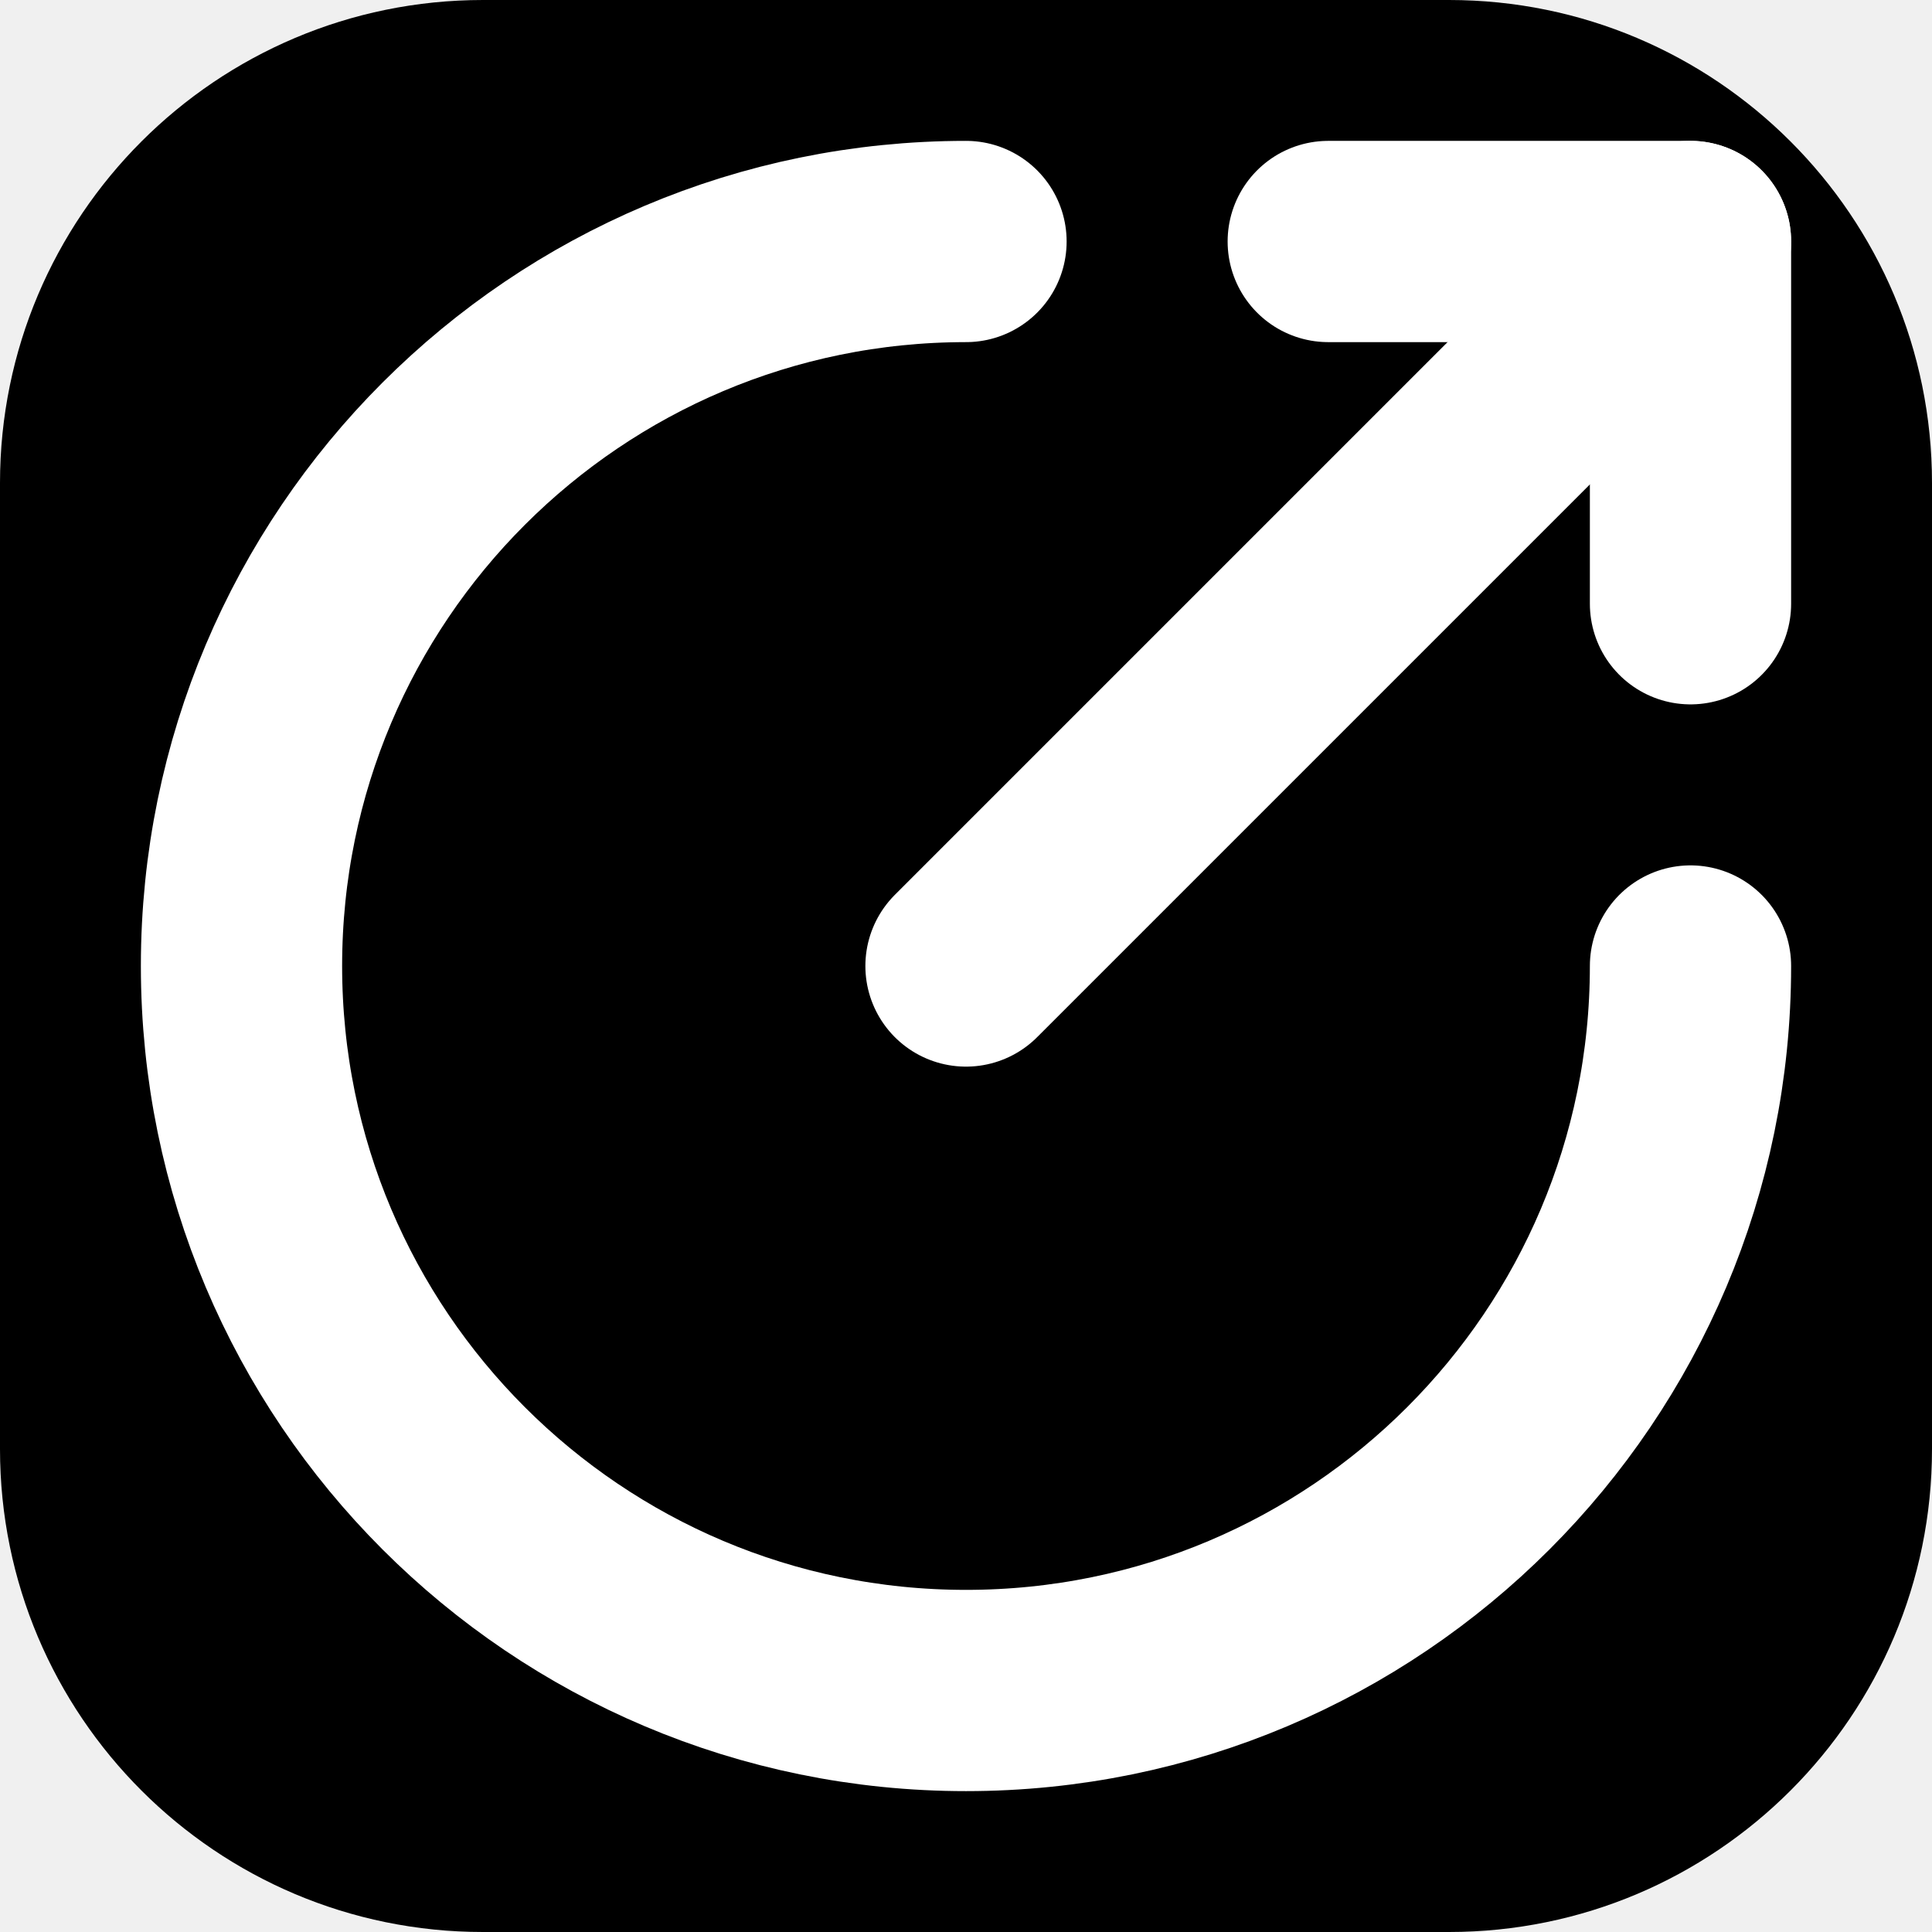
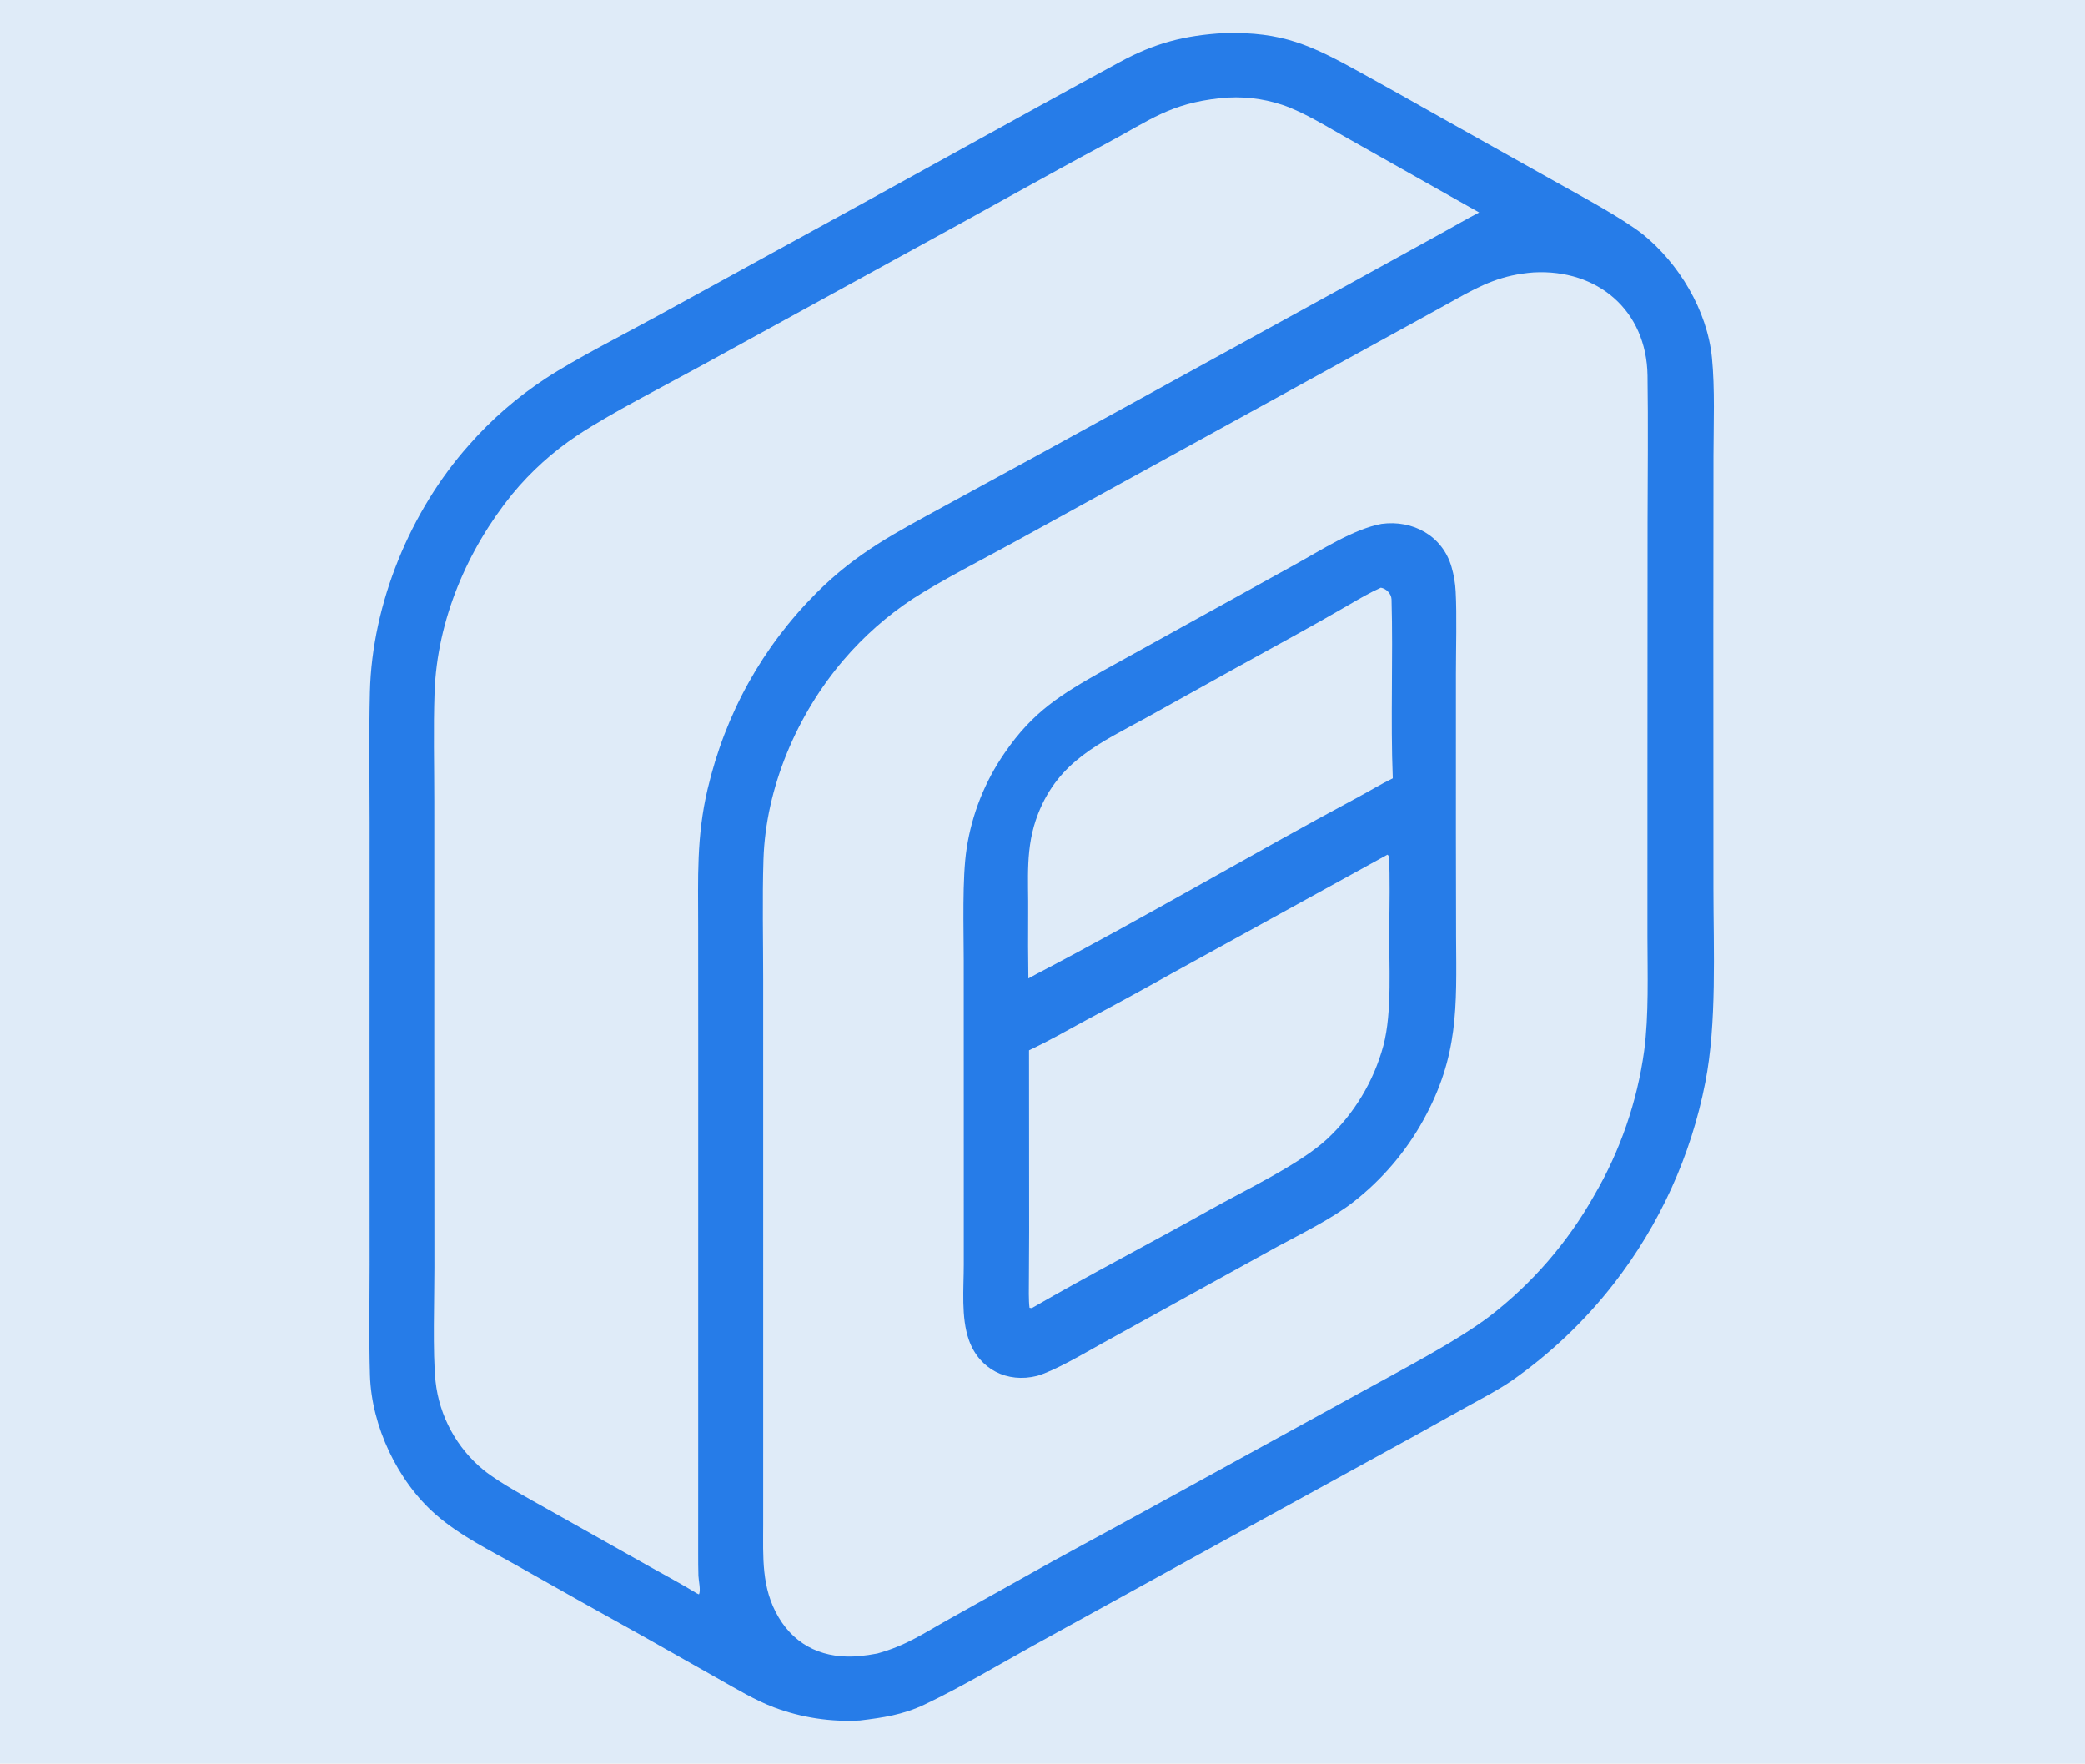
- <svg xmlns="http://www.w3.org/2000/svg" width="512" height="512" viewBox="0 0 24 24" fill="none">
-   <rect width="24" height="24" rx="6" fill="#000" />
-   <path d="M21 12C21 16.971 16.971 21 12 21C7.029 21 3 16.971 3 12C3 7.029 7.029 3 12 3" stroke="#fff" stroke-width="2.5" stroke-linecap="round" stroke-linejoin="round" />
-   <path d="M21 3L12 12" stroke="#fff" stroke-width="2.5" stroke-linecap="round" stroke-linejoin="round" />
-   <path d="M16.5 3H21V7.5" stroke="#fff" stroke-width="2.5" stroke-linecap="round" stroke-linejoin="round" />
+ <svg xmlns="http://www.w3.org/2000/svg" width="1024" height="866" viewBox="0 0 1024 866">
+   <path fill="#DFEBF8" transform="scale(1.22782 1.22837)" d="M0 0L834 0L834 705L0 705L0 0Z" />
+   <path fill="#267CE8" transform="scale(1.22782 1.22837)" d="M489.706 13.207C513.1 12.643 524.37 18.034 544.172 28.965C554.812 34.836 565.417 40.769 575.987 46.764L623.161 73.191C633.304 78.88 648.205 86.856 656.949 93.526C671.572 105.278 682.878 124.059 684.772 142.967C686.008 155.312 685.416 169.689 685.393 182.229L685.338 250.826L685.372 355.084C685.386 379.657 686.782 409.077 682.106 432.796C676.384 462.128 663.833 489.701 645.471 513.279C633.909 528.118 620.199 541.15 604.793 551.945C599.457 555.614 592.954 559.009 587.227 562.165L566.349 573.782L490.325 615.505L413.405 657.834C399.048 665.782 384.576 674.467 369.744 681.506C361.213 685.555 353.186 686.736 343.986 687.847C332.319 688.503 320.643 686.73 309.696 682.642C302.173 679.825 294.507 675.213 287.459 671.242L257.212 654.164C240.589 644.968 224.014 635.685 207.487 626.316C195.999 619.8 184.133 614.106 174.269 605.49C159.003 592.157 148.609 570.188 147.986 549.859C147.55 535.622 147.847 520.109 147.85 505.672L147.819 420.403L147.85 329.093C147.849 311.72 147.537 293.949 147.964 276.627C148.835 241.274 164.137 204.197 187.556 177.955C196.521 167.737 206.83 158.783 218.202 151.337C230.128 143.488 249.672 133.624 262.396 126.64L347.136 80.189L415.637 42.439C426.276 36.541 437.001 30.77 447.666 24.943C461.784 17.231 473.721 14.131 489.706 13.207Z" />
+   <path fill="#DFEBF8" transform="scale(1.22782 1.22837)" d="M613.495 108.907C639.009 107.532 658.622 124.065 659.007 150.133C659.296 169.703 659.07 189.298 659.027 208.873L658.981 311.995L658.979 374.656C658.999 389.22 659.565 405.923 657.663 420.157C654.856 440.488 648.093 460.071 637.755 477.8C627.209 496.602 612.965 513.072 595.883 526.22C582.911 536.108 560.086 547.955 545.057 556.264L458.95 603.539C442.262 612.72 424.832 621.959 408.333 631.293L379.778 647.24C369.407 653.004 362.467 657.913 350.887 661.072C348.507 661.531 346.107 661.876 343.694 662.106C330.104 663.339 318.471 658.454 311.429 646.575C304.438 634.784 305.278 622.415 305.272 609.35L305.276 581.135L305.279 494.036L305.275 391.715C305.274 375.882 304.891 359.441 305.383 343.65C306.281 314.832 318.799 285.614 337.486 263.791C345.51 254.416 354.806 246.209 365.103 239.409C376.044 232.304 394.739 222.713 406.481 216.271L480.987 175.344L553.336 135.593C562.924 130.31 572.634 125.059 582.183 119.72C592.951 113.7 600.889 109.871 613.495 108.907Z" />
+   <path fill="#267CE8" transform="scale(1.22782 1.22837)" d="M552.617 209.449C565.11 207.756 577.011 214.204 580.608 226.634C581.546 229.836 582.105 233.137 582.272 236.469C582.785 245.918 582.378 259.542 582.378 269.236L582.37 332.988L582.442 374.561C582.631 402.737 583.481 422.16 569.367 447.751C562.379 460.393 552.917 471.497 541.545 480.402C532.899 487.216 520.709 493.139 510.906 498.439L474.59 518.454L440.699 537.17C433.771 541.003 422.024 548.001 414.837 550.08C402.908 553.084 391.698 547.444 387.562 535.75C384.356 526.684 385.506 515.189 385.506 505.527L385.503 457.709L385.489 384.03C385.478 371.4 384.815 351.092 386.661 339.194C388.761 325.465 393.966 312.396 401.878 300.981C413.272 284.362 424.519 277.582 441.566 267.97L473.202 250.472L517.941 225.743C528.235 220.087 541.263 211.555 552.617 209.449Z" />
+   <path fill="#DFEBF8" transform="scale(1.22782 1.22837)" d="M554.979 341.691C555.336 341.919 555.337 342.07 555.594 342.494C556.042 350.455 555.806 362.581 555.705 370.915C555.529 385.446 556.982 404.382 553.345 418.079C549.45 432.427 541.606 445.394 530.705 455.504C519.85 465.527 497.742 475.964 484.069 483.644C460.488 496.888 436.159 509.447 412.706 522.991L411.812 522.863C411.407 520.181 411.547 514.367 411.563 511.472L411.658 492.343L411.61 419.915C419.924 415.981 426.783 412.012 434.772 407.687C446.115 401.668 457.389 395.518 468.59 389.239L554.979 341.691Z" />
+   <path fill="#DFEBF8" transform="scale(1.22782 1.22837)" d="M552.331 234.96C554.485 235.301 556.551 237.371 556.614 239.633C557.281 263.444 556.174 287.348 557.115 311.166C552.421 313.443 547.786 316.269 543.172 318.742C500.165 341.793 457.862 366.802 414.633 389.386L411.35 391.177C411.218 382.756 411.206 373.815 411.267 365.434C411.442 351.358 409.942 338.875 415.225 325.394C423.561 304.124 440.103 297.043 458.571 286.899L494.563 266.917C509.559 258.614 524.638 250.506 539.452 241.88C543.628 239.448 547.927 236.939 552.331 234.96Z" />
+   <path fill="#DFEBF8" transform="scale(1.22782 1.22837)" d="M488.102 39.261C496.474 38.36 504.941 39.268 512.931 41.925C521.728 44.883 531.398 51.039 539.748 55.679L591.66 84.951C586.978 87.327 581.602 90.517 576.905 93.08L537.206 114.931L416.066 181.45L377.926 202.235C358.394 212.908 342.907 220.761 326.811 236.812C304.868 258.696 290.149 285.333 283.042 315.474C278.522 334.641 279.262 351.024 279.267 370.329L279.289 415.328L279.281 566.374L279.27 620.635C279.272 623.769 279.266 626.886 279.365 630.019C279.422 631.805 280.411 636.017 279.563 637.418L278.661 636.993C273.11 633.535 265.688 629.62 259.852 626.32L219.561 603.651C211.953 599.35 199.869 592.943 193.469 587.758C182.647 578.907 175.732 566.162 174.212 552.264C173.026 540.881 173.765 518.934 173.753 506.814L173.698 417.79L173.706 320.735C173.715 306.328 173.307 291.177 173.817 276.838C174.844 247.95 186.862 219.785 204.924 197.517C212.379 188.485 221.121 180.598 230.871 174.11C244.429 165.13 265.192 154.596 280.057 146.445L364.951 99.919C391.081 85.731 416.953 71.063 443.173 57.026C459.988 48.024 468.061 41.37 488.102 39.261Z" />
</svg>
